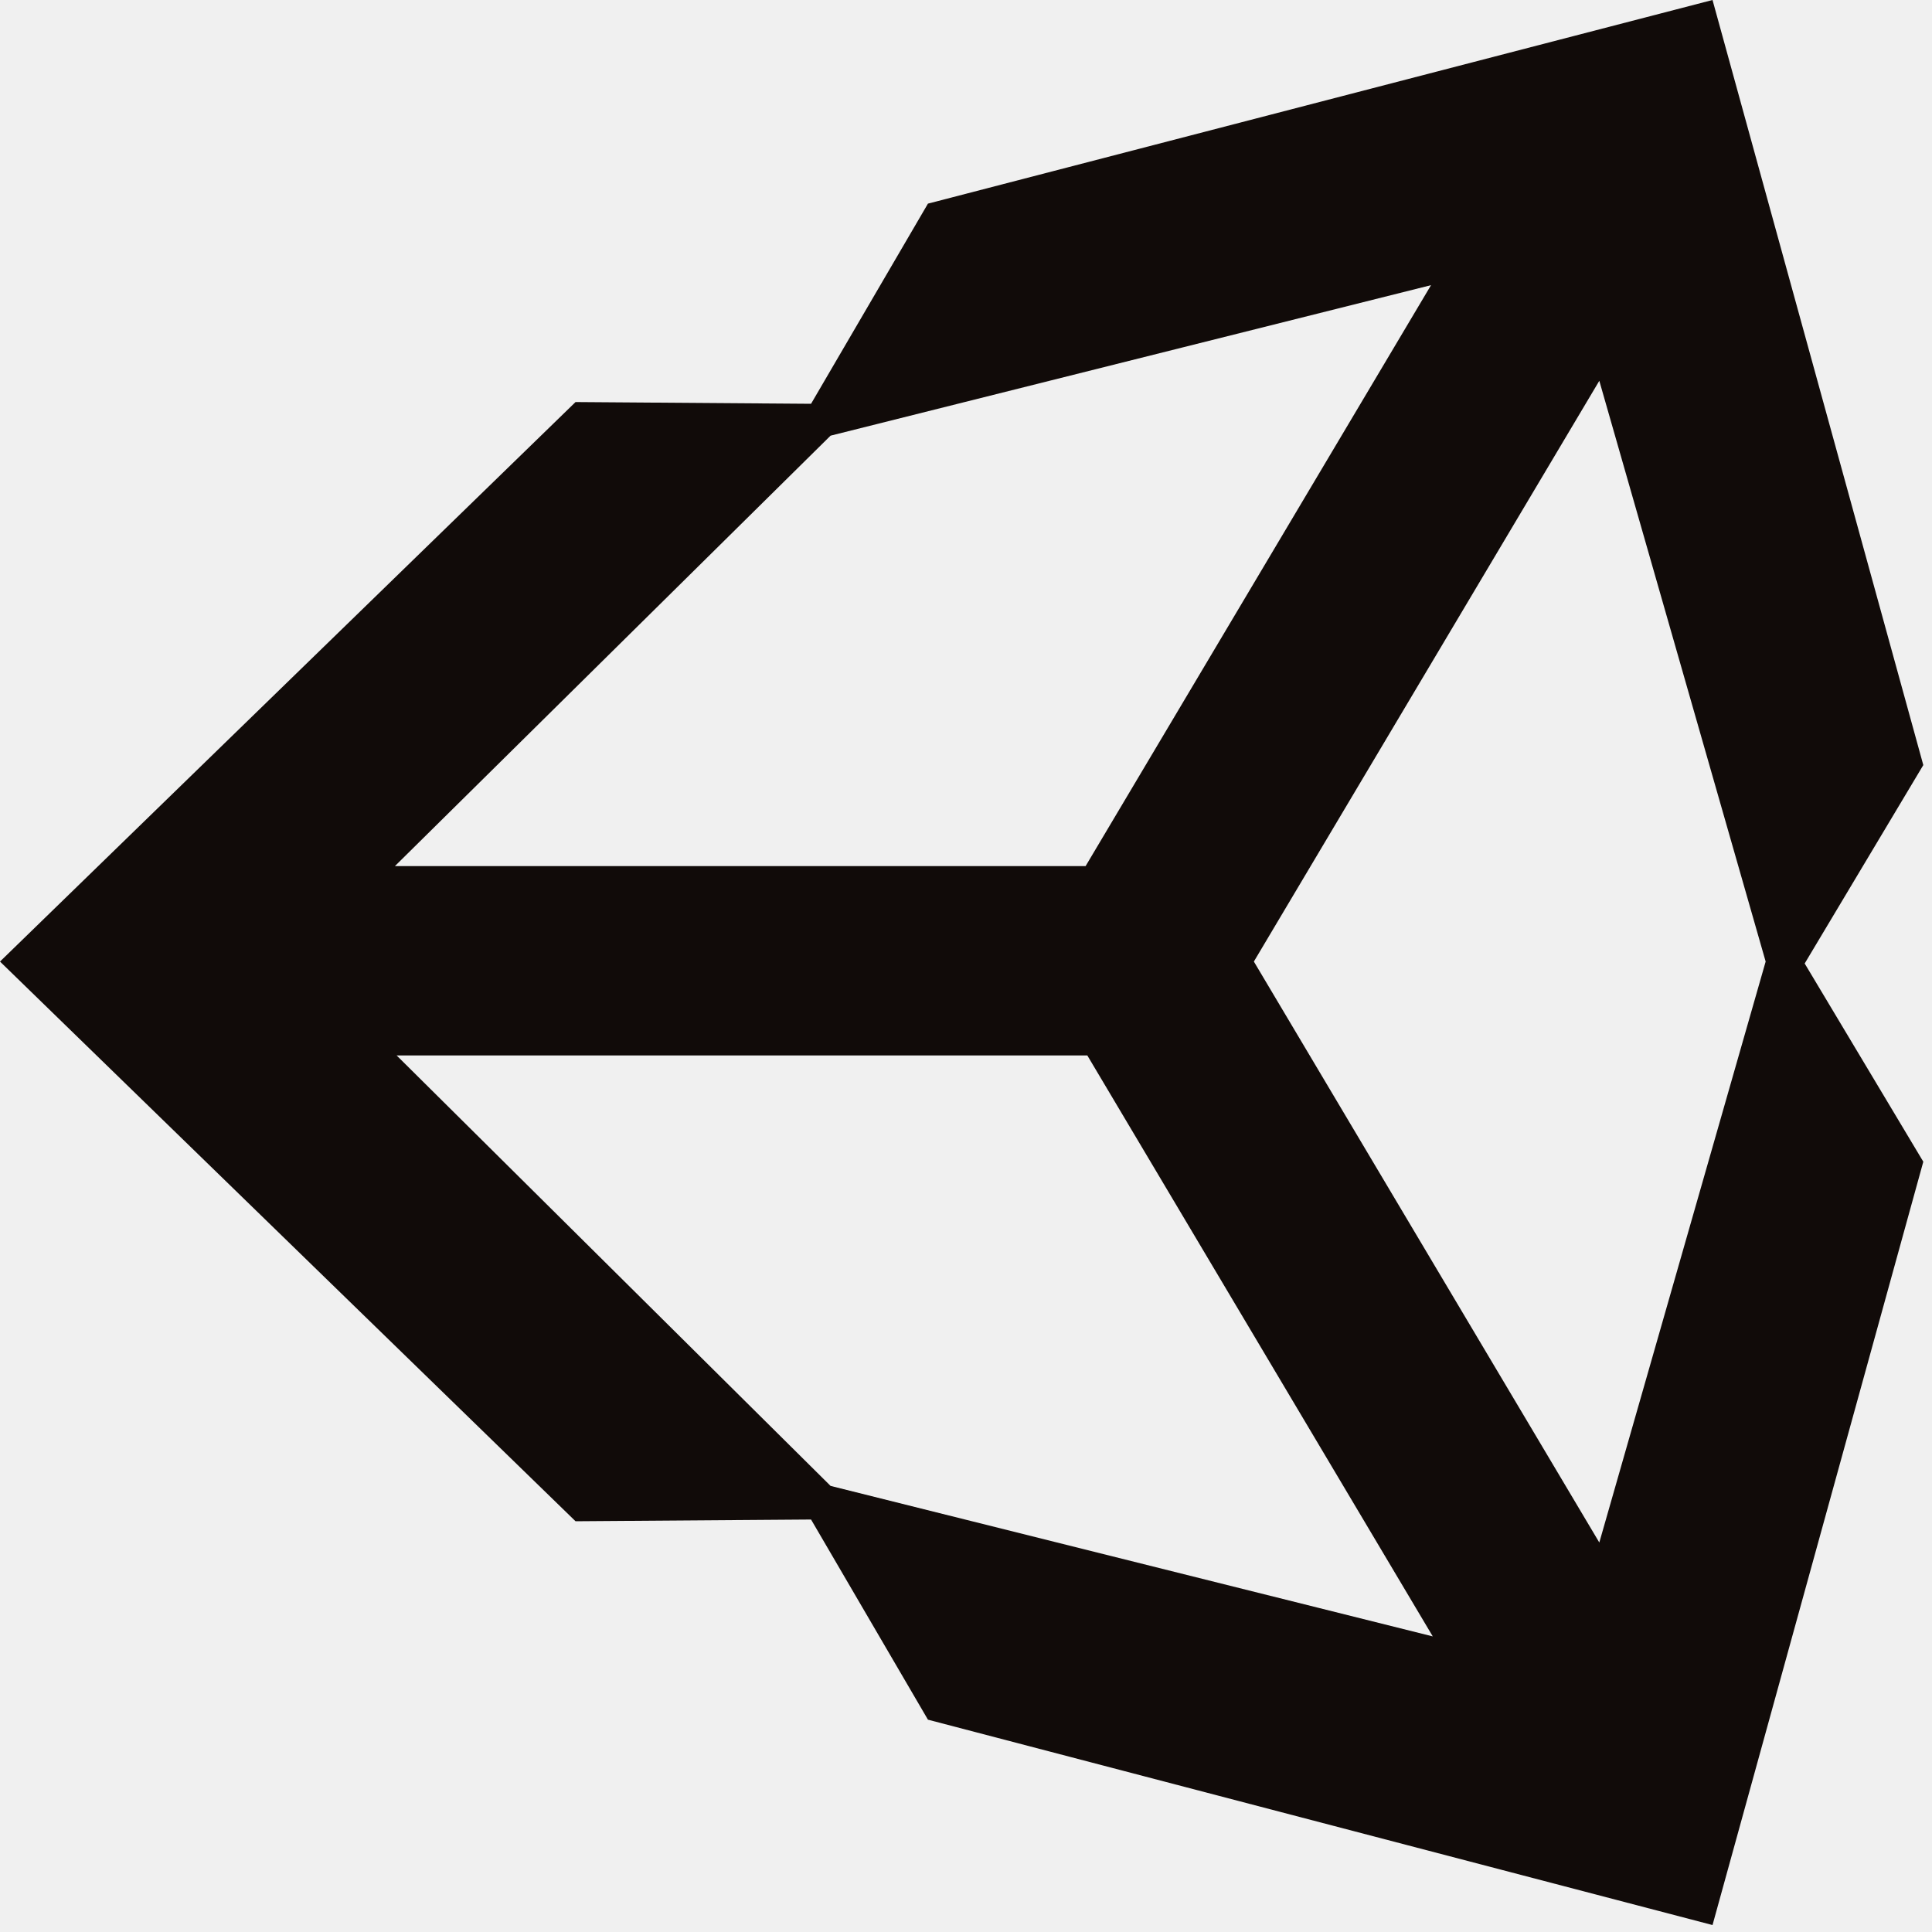
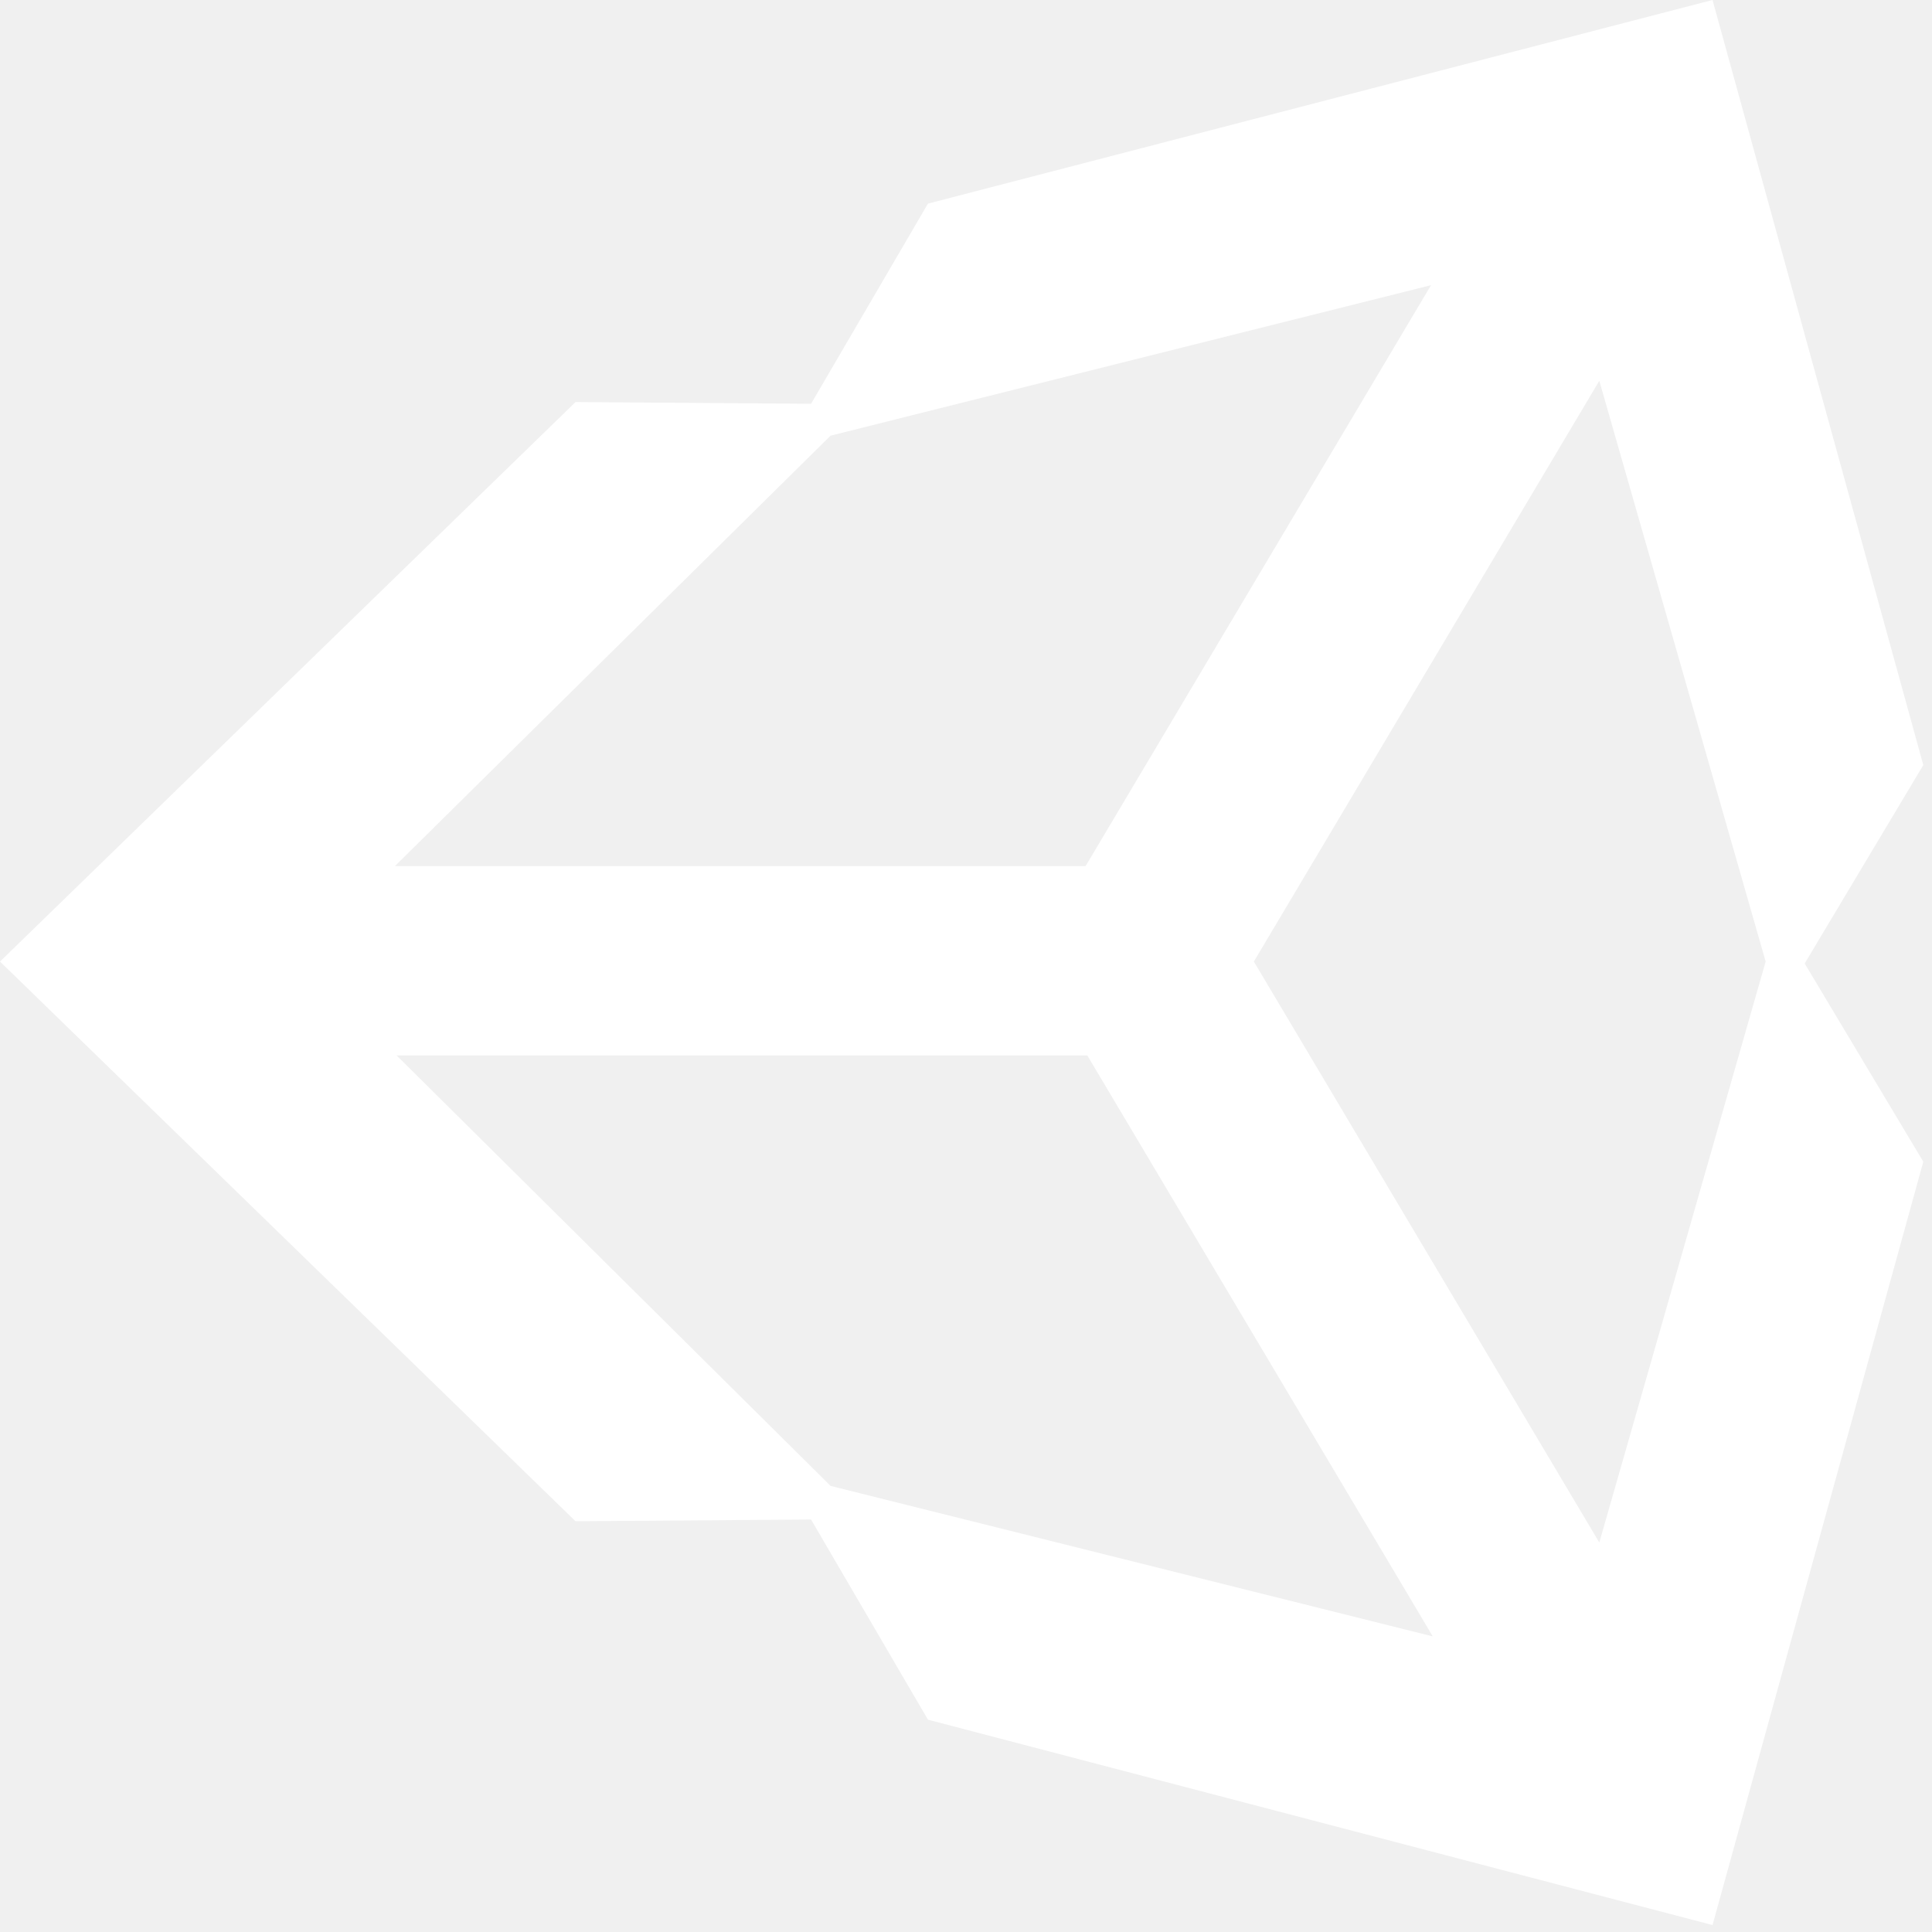
<svg xmlns="http://www.w3.org/2000/svg" viewBox="0 0 100 100" width="100" height="100">
  <style>
		tspan { white-space:pre }
- 		.shp0 { fill: #110b09 } 
+ 		.shp0 { fill: #FFFFFF } 
	</style>
  <path id="path2" fill-rule="evenodd" class="shp0" d="M99.55 39.6L93.41 49.87L99.55 60.13L88.64 99.64L48.03 89.01L41.98 78.65L29.79 78.74L0 49.77L29.79 20.81L41.98 20.9L48.03 10.54L88.64 0L99.55 39.6ZM74.16 84.7L56.28 54.63L20.53 54.63L42.99 76.91L74.16 84.7ZM20.44 44.83L56.19 44.83L74.07 14.76L42.99 22.55L20.44 44.83ZM91.39 49.77L82.78 19.71L64.9 49.77L82.78 79.84L91.39 49.77ZM180.86 29.24C189.11 29.24 194.61 35.48 194.52 44.18L194.52 70.22L184.8 70.22L184.8 45.74C184.8 41.07 181.5 38.41 177.1 38.41C172.43 38.41 169.03 42.17 169.03 47.58L169.03 70.13L159.32 70.13L159.32 30.34L168.85 30.34L168.85 35.75L169.03 35.75C171.78 31.53 175.45 29.24 180.86 29.24ZM144.65 53.35L144.65 30.34L154.37 30.34L154.37 70.22L145.02 70.22L145.02 65.54L144.74 65.54C142.08 69.21 138.97 71.32 133.38 71.32C124.48 71.32 119.53 65.63 119.53 56.92L119.53 30.34L129.25 30.34L129.25 55.09C129.25 59.77 132.09 62.33 136.58 62.33C141.53 62.33 144.56 58.67 144.56 53.35L144.65 53.35ZM199.74 30.34L209.46 30.34L209.46 70.13L199.74 70.13L199.74 30.34ZM199.74 17.97L209.46 17.97L209.46 25.94L199.74 25.94L199.74 17.97ZM264.55 30.43L275 30.43L260.98 71.23C257.95 80.03 255.11 83.23 247.04 83.23L240.81 83.23L240.81 74.89L244.57 74.89C248.69 74.89 250.43 72.78 250.43 69.48C250.43 67.28 249.7 64.72 247.41 58.67L236.68 30.34L247.13 30.34L253.64 48.31C254.93 51.98 256.21 57.02 256.21 57.02L256.48 57.02C256.48 57.02 257.49 51.98 258.78 48.31L264.55 30.34L264.55 30.43ZM231.55 62.33L234.03 62.33L234.03 70.03C234.03 70.03 232.93 70.22 228.71 70.22C223.57 70.22 217.89 68.2 217.89 60.68L217.89 37.31L212.39 37.31L212.39 30.34L217.89 30.34L217.89 17.97L227.61 17.97L227.61 30.43L233.84 30.43L233.84 37.4L227.61 37.4L227.61 58.48C227.61 61.42 229.26 62.42 231.55 62.33Z" />
</svg>
